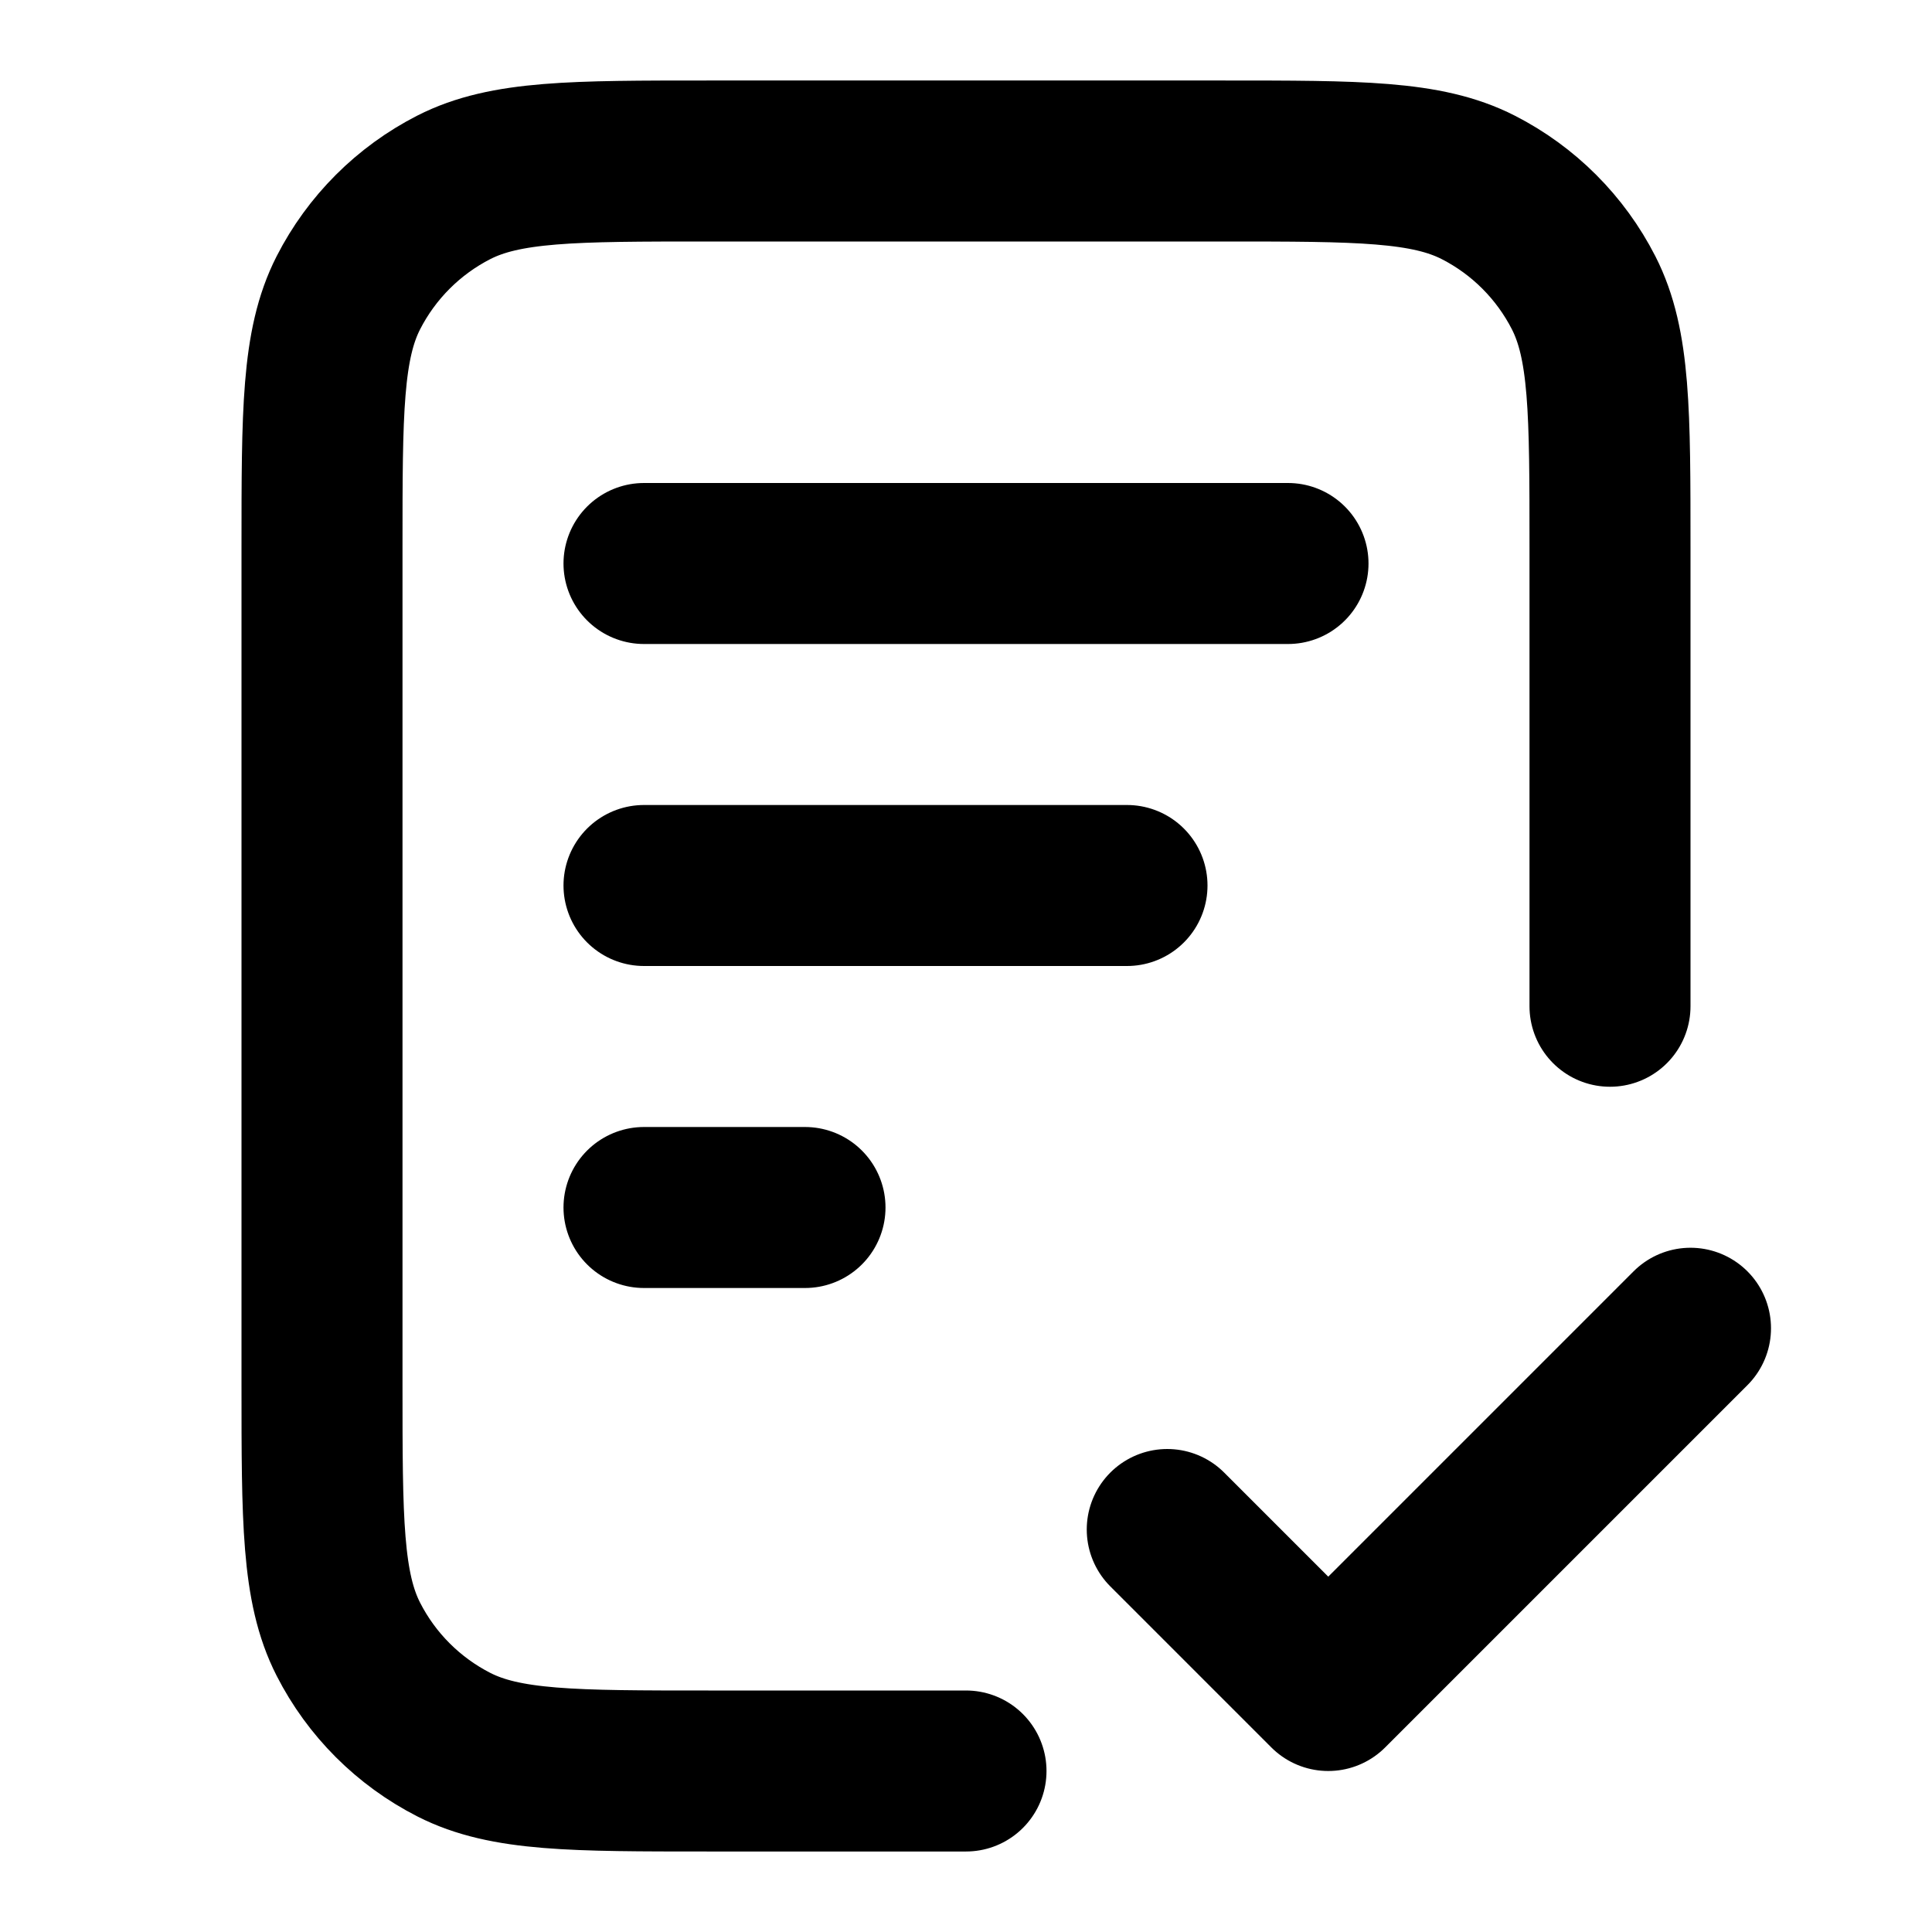
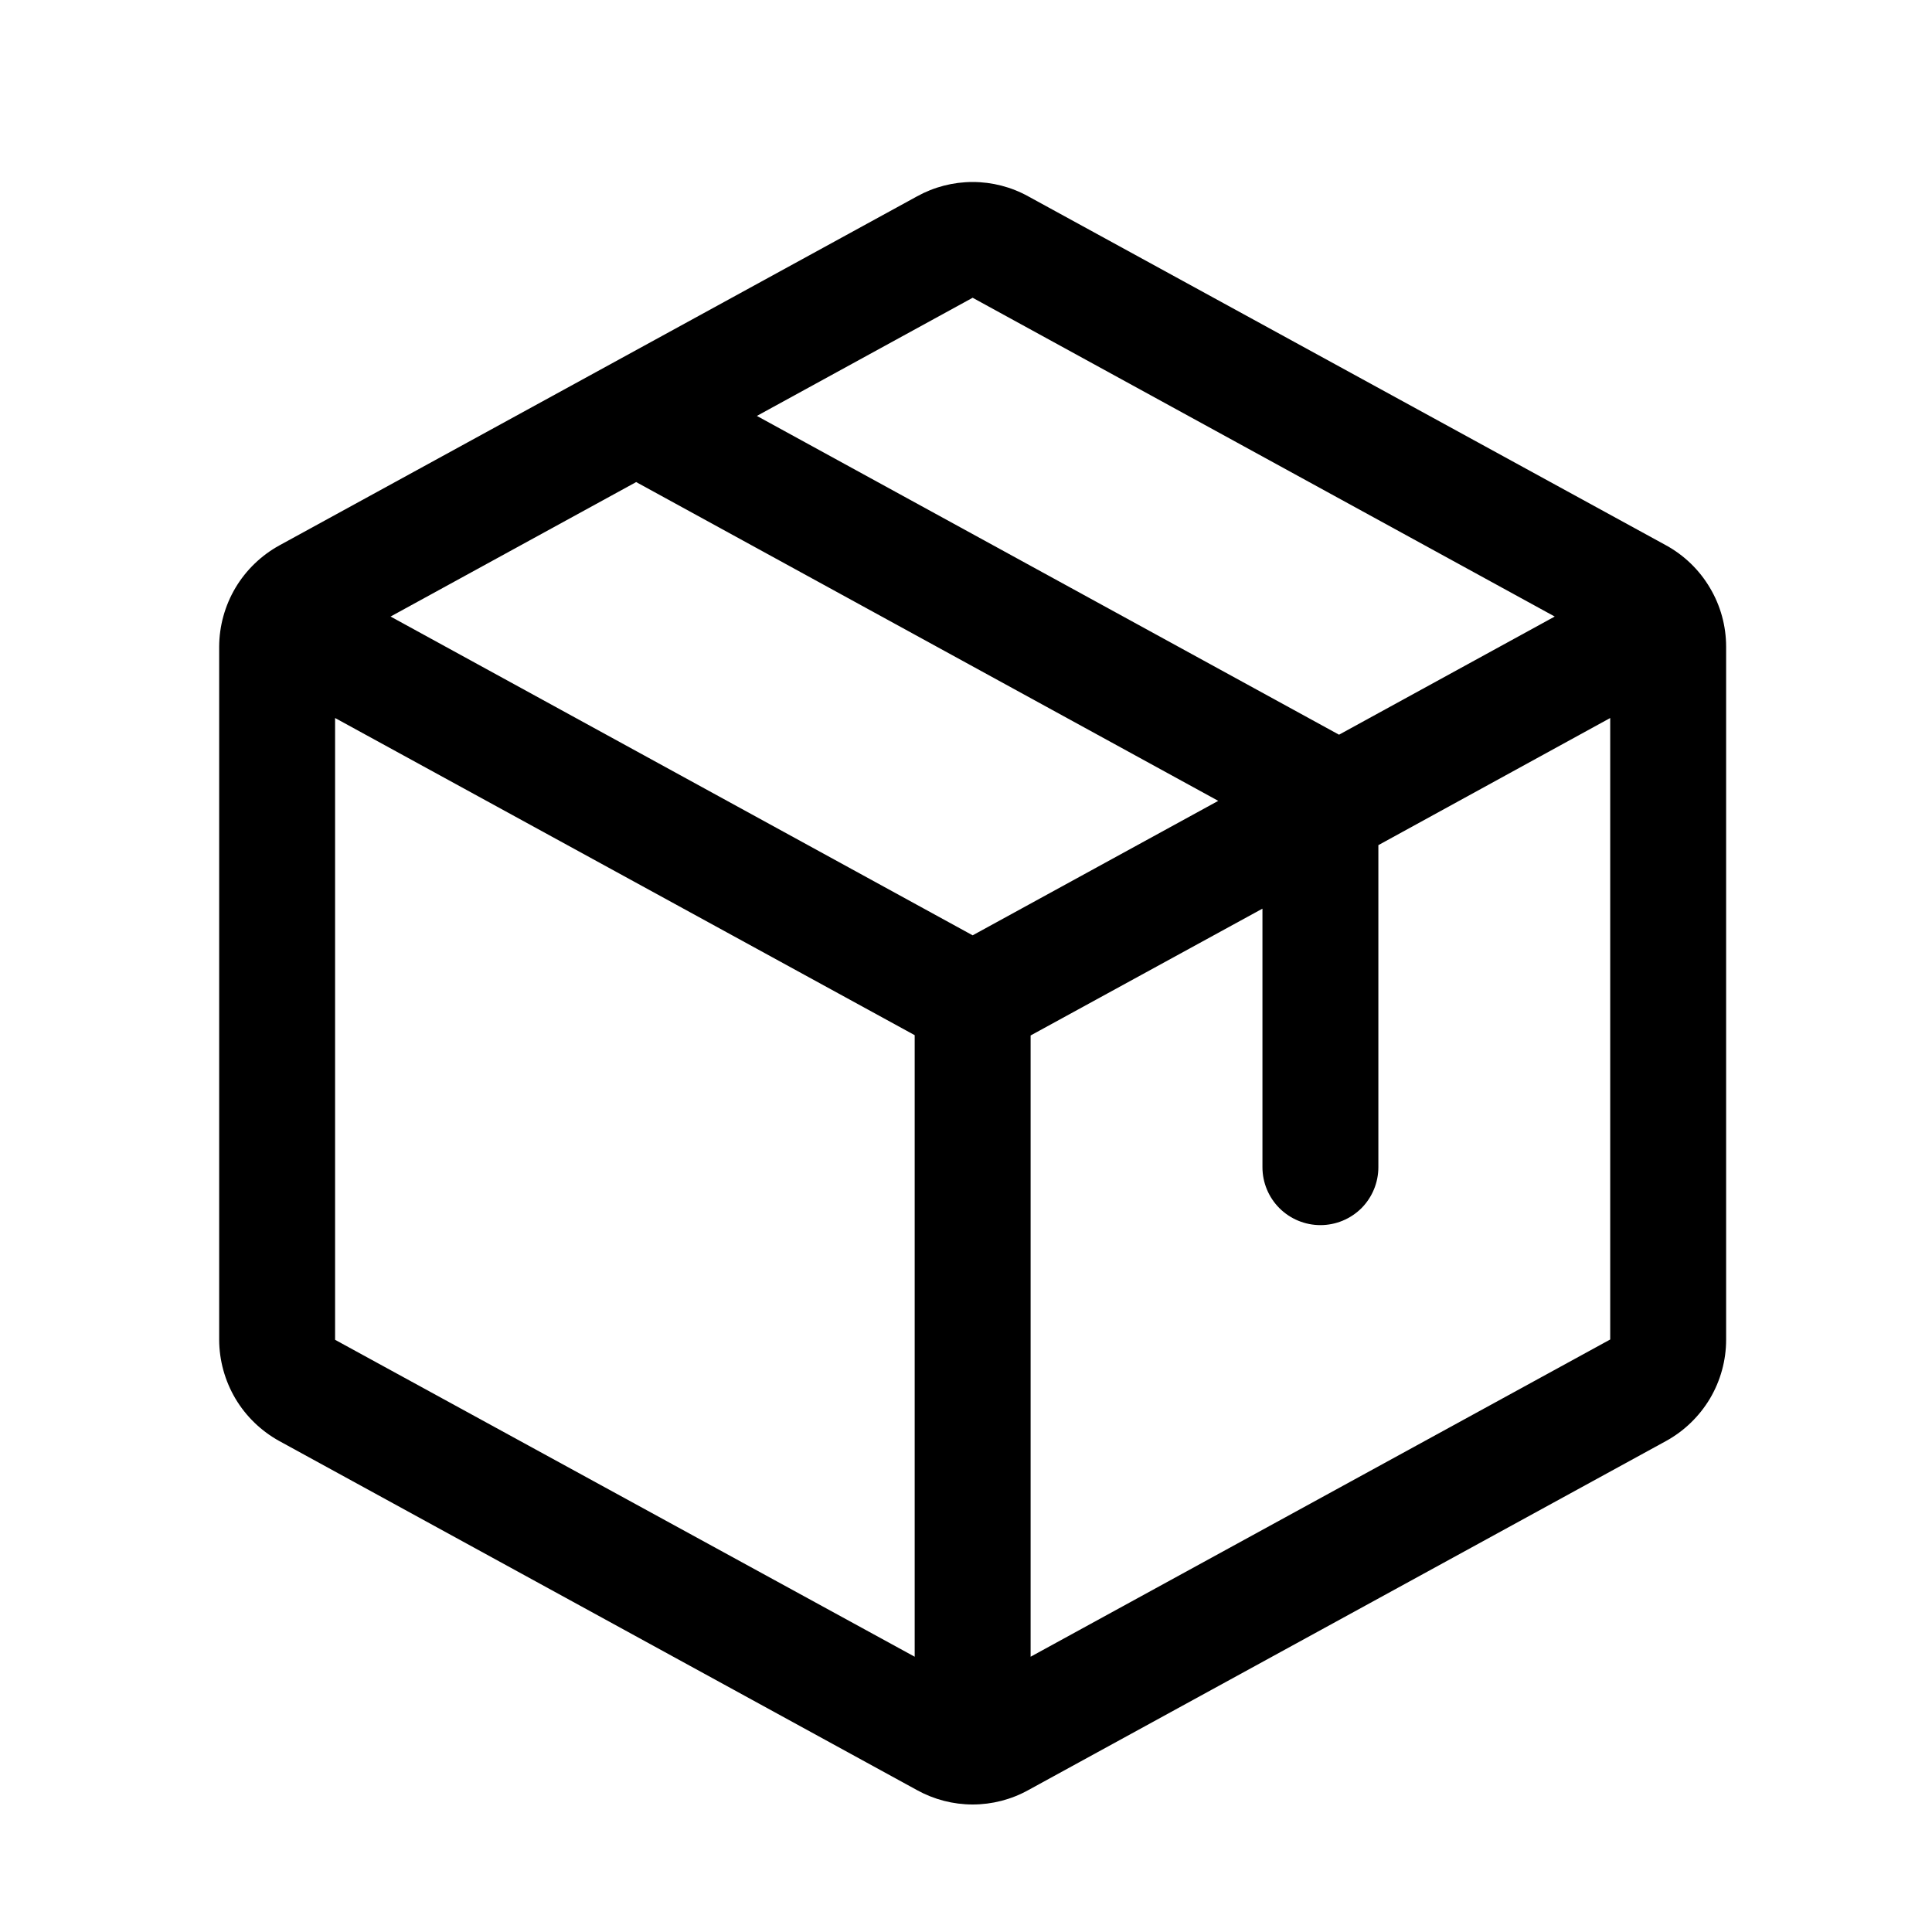
- <svg xmlns="http://www.w3.org/2000/svg" width="20" height="20" viewBox="0 0 24 24" fill="none">
-   <path d="M20 12.5V6.8C20 5.12 20 4.28 19.673 3.638C19.385 3.074 18.927 2.615 18.362 2.327C17.72 2 16.88 2 15.2 2H8.8C7.12 2 6.28 2 5.638 2.327C5.074 2.615 4.615 3.074 4.327 3.638C4 4.28 4 5.12 4 6.8V17.2C4 18.88 4 19.72 4.327 20.362C4.615 20.927 5.074 21.385 5.638 21.673C6.28 22 7.12 22 8.8 22H12M14 11H8M10 15H8M16 7H8M14.5 19L16.5 21L21 16.5" stroke="currentColor" stroke-width="2" stroke-linecap="round" stroke-linejoin="round" />
+ <svg xmlns="http://www.w3.org/2000/svg" width="20" height="20" viewBox="0 0 25 25" fill="none">
+   <path d="M21.556 7.055L13.306 2.541C13.086 2.419 12.838 2.355 12.586 2.355C12.334 2.355 12.087 2.419 11.866 2.541L3.616 7.057C3.381 7.186 3.184 7.376 3.047 7.606C2.91 7.837 2.837 8.101 2.836 8.369V17.336C2.837 17.604 2.91 17.868 3.047 18.099C3.184 18.329 3.381 18.519 3.616 18.648L11.866 23.164C12.087 23.286 12.334 23.35 12.586 23.35C12.838 23.35 13.086 23.286 13.306 23.164L21.556 18.648C21.792 18.519 21.988 18.329 22.126 18.099C22.263 17.868 22.336 17.604 22.336 17.336V8.37C22.336 8.101 22.264 7.837 22.126 7.606C21.989 7.374 21.792 7.184 21.556 7.055ZM12.586 3.853L20.118 7.978L17.327 9.507L9.794 5.382L12.586 3.853ZM12.586 12.103L5.054 7.978L8.232 6.238L15.764 10.363L12.586 12.103ZM4.336 9.291L11.836 13.395V21.438L4.336 17.337V9.291ZM20.836 17.333L13.336 21.438V13.399L16.336 11.758V15.103C16.336 15.302 16.415 15.493 16.556 15.634C16.697 15.774 16.887 15.853 17.086 15.853C17.285 15.853 17.476 15.774 17.617 15.634C17.757 15.493 17.836 15.302 17.836 15.103V10.936L20.836 9.291V17.332V17.333Z" fill="currentColor" />
</svg>
